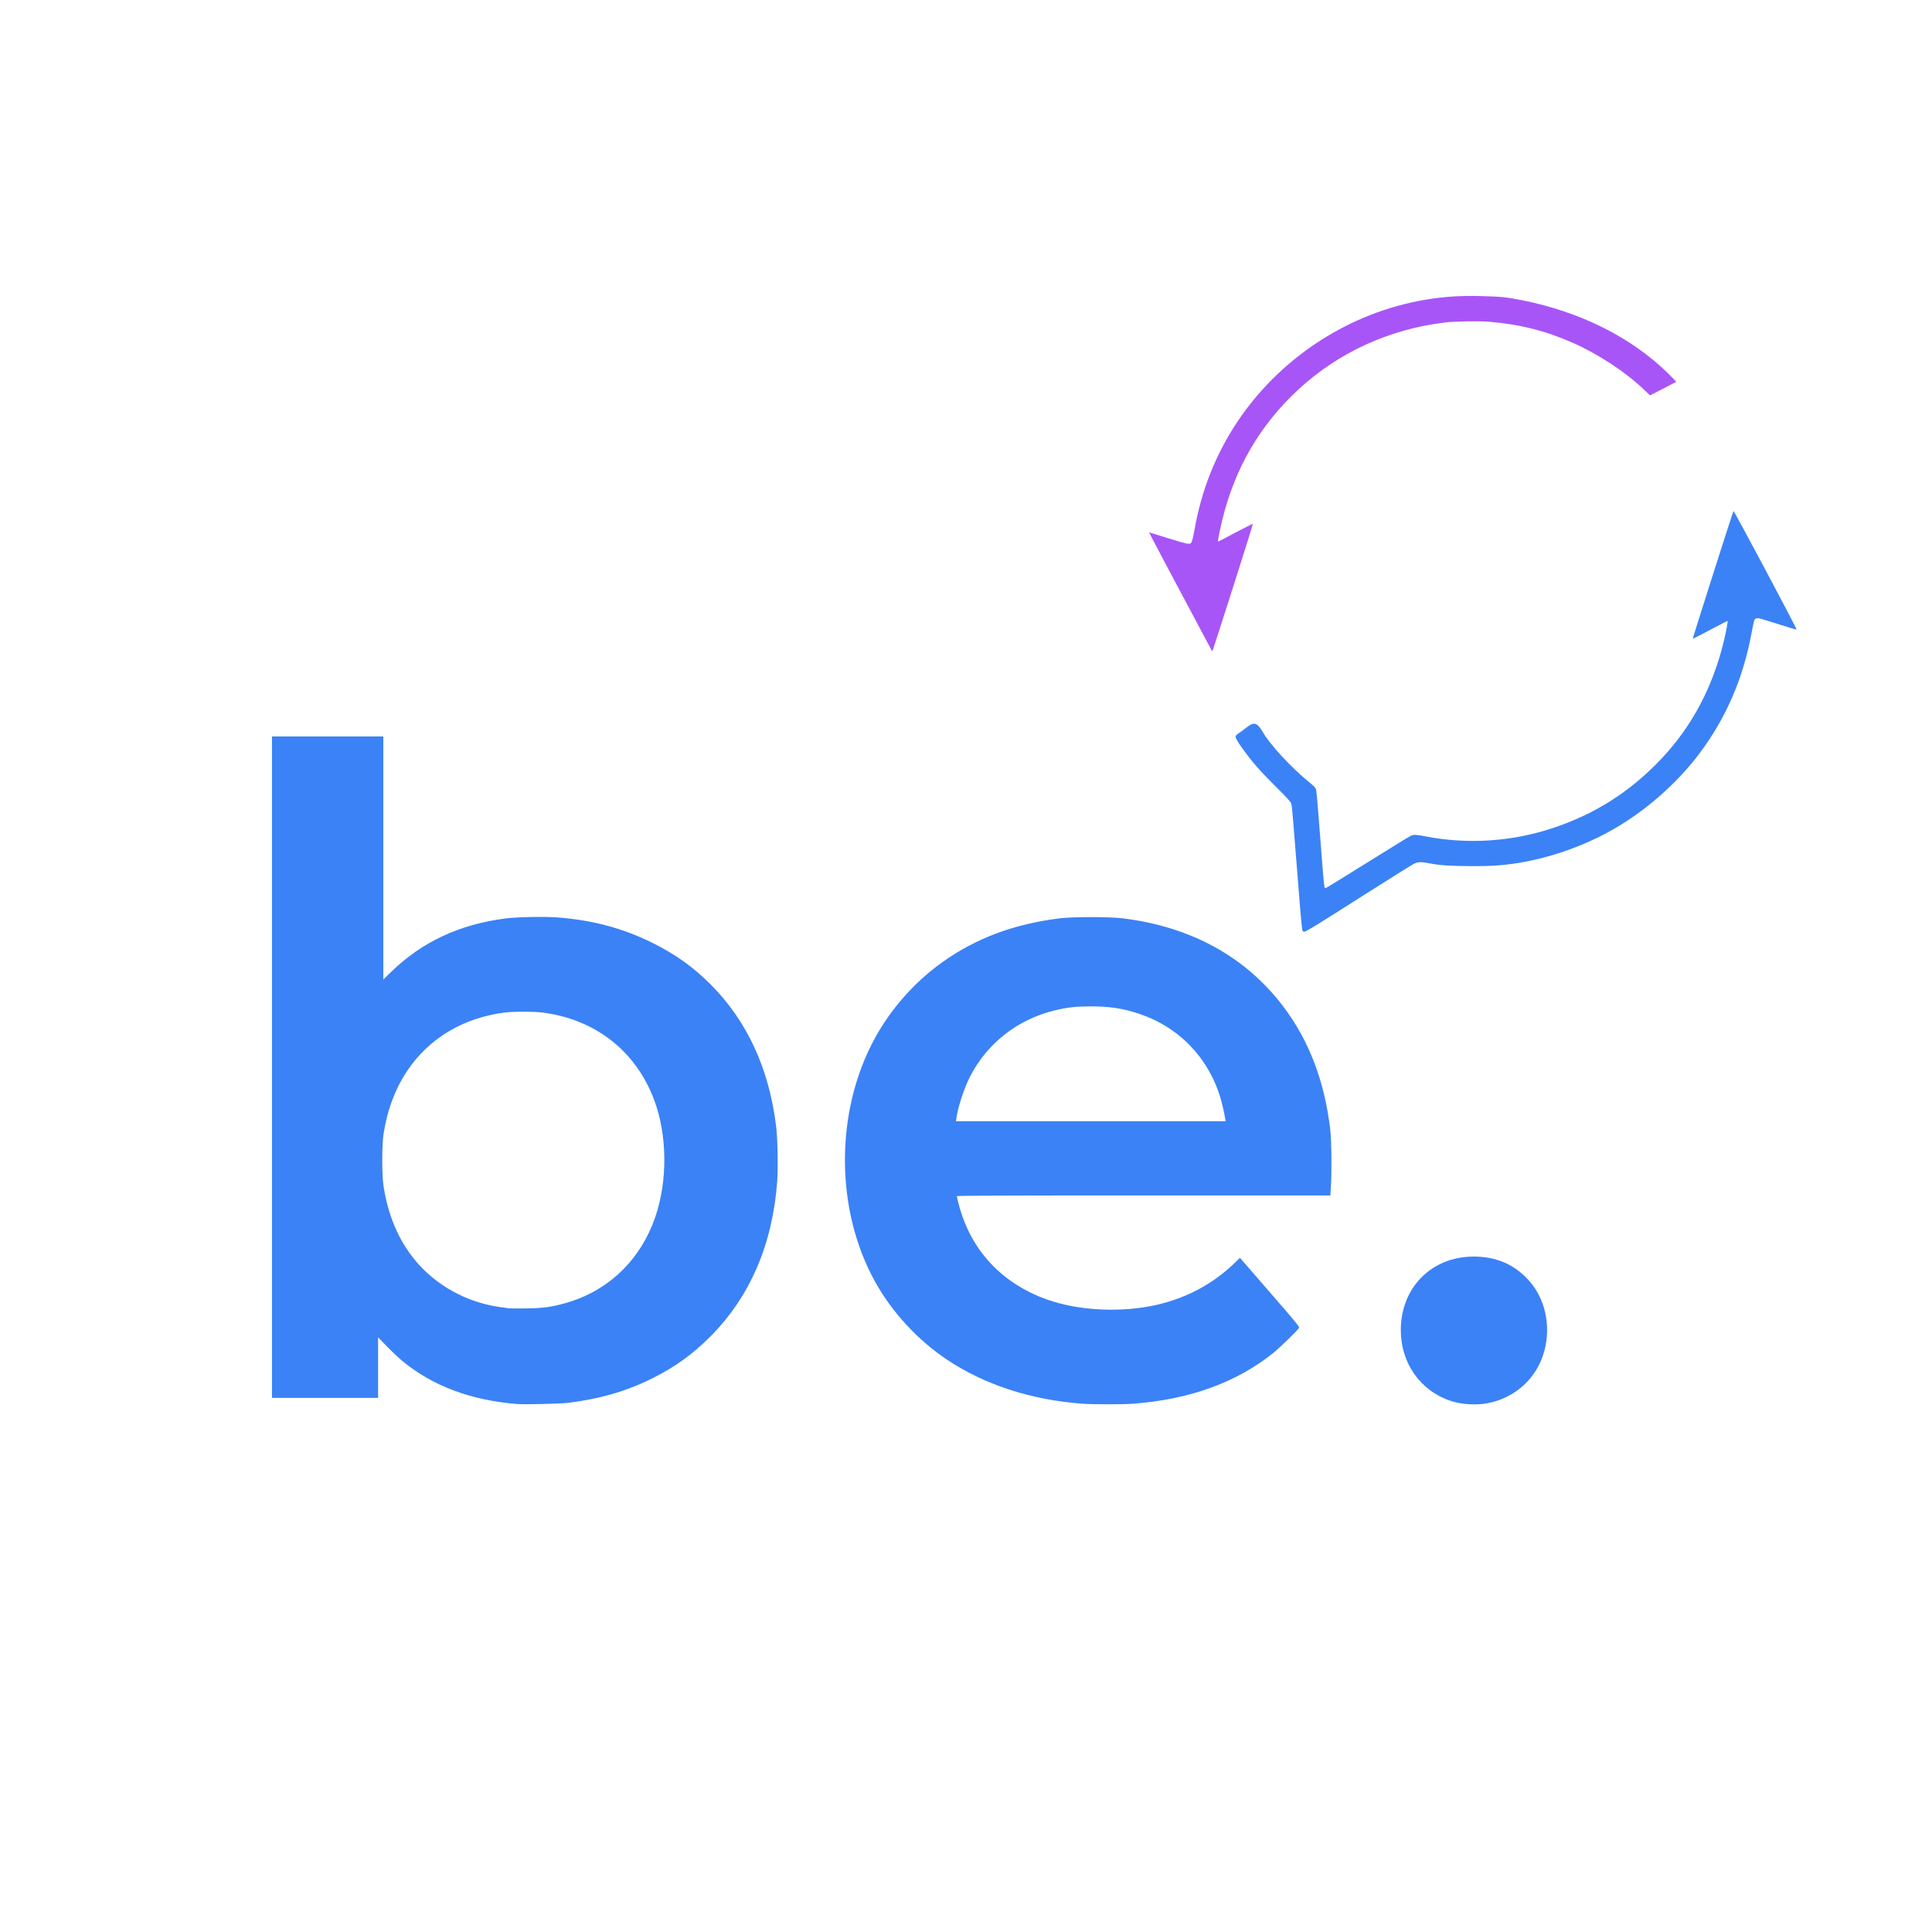
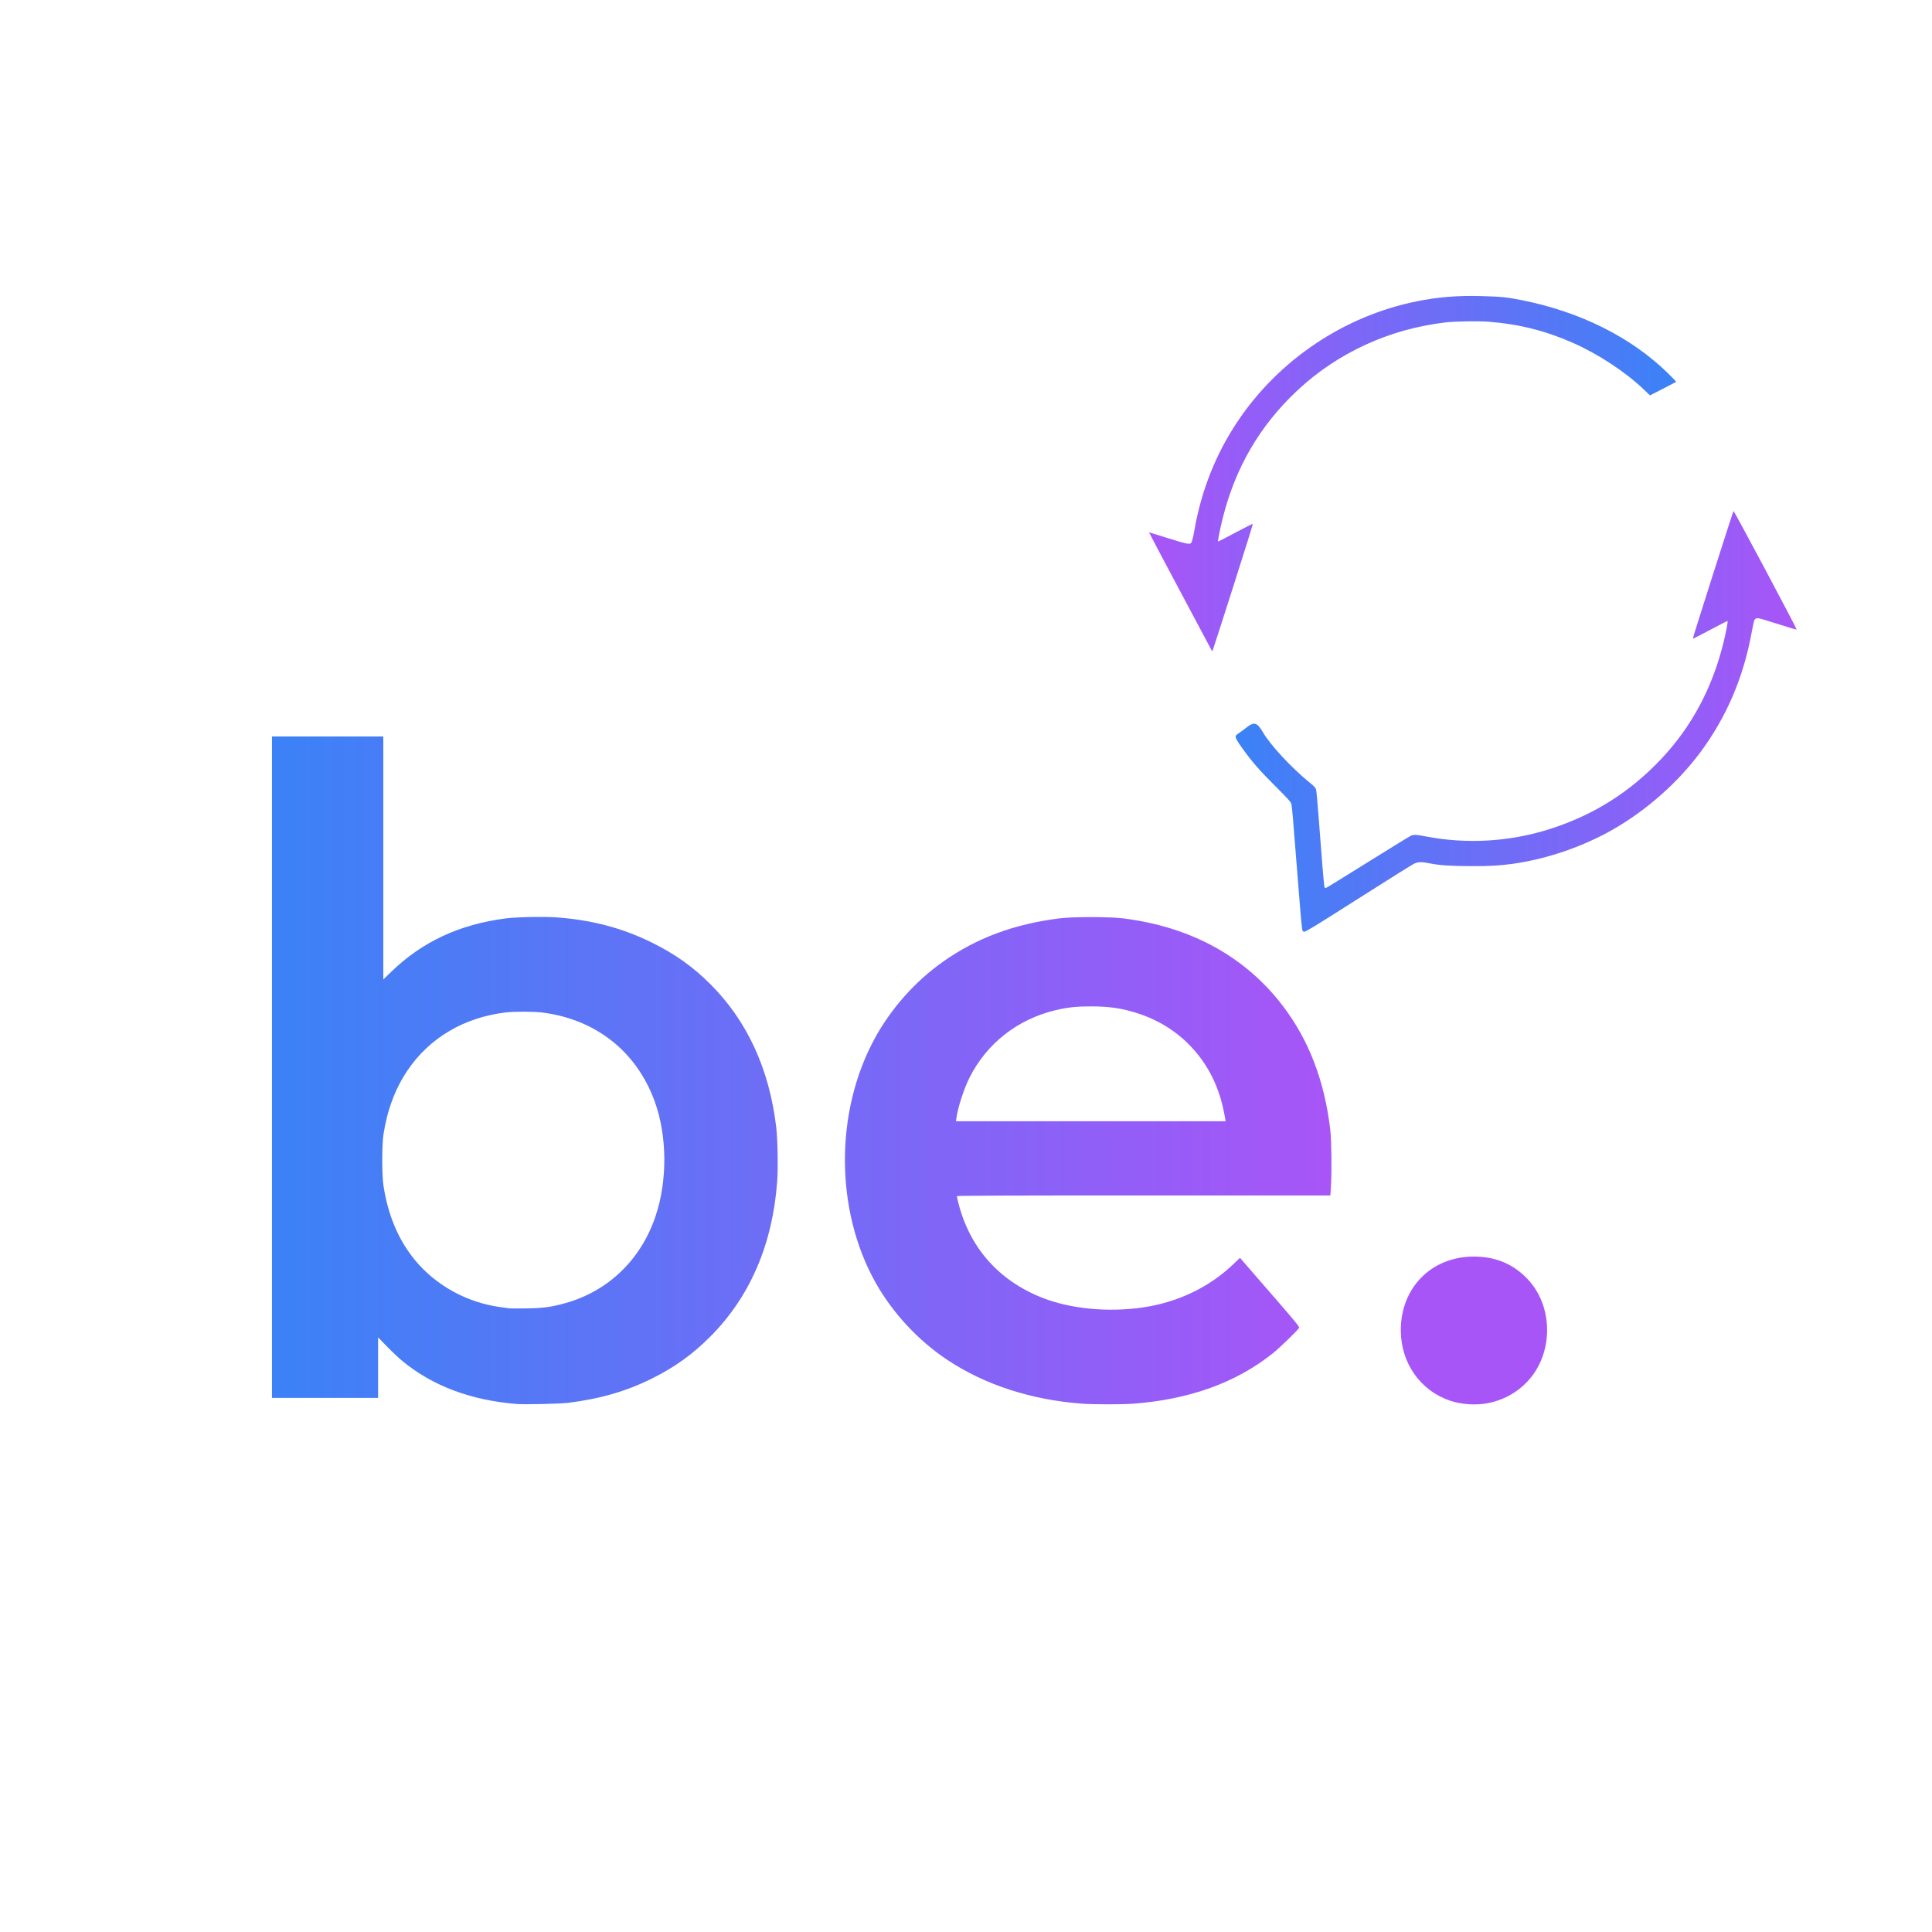
- <svg xmlns="http://www.w3.org/2000/svg" version="1.1" id="svg1" width="2013.12" height="2013.12" viewBox="0 0 2013.12 2013.12">
-   <defs id="defs1" />
+ <svg xmlns="http://www.w3.org/2000/svg" xmlns:xlink="http://www.w3.org/1999/xlink" version="1.1" id="svg1" width="2013.12" height="2013.12" viewBox="0 0 2013.12 2013.12">
+   <defs id="defs1">
+     <linearGradient id="linearGradient17">
+       <stop style="stop-color:#a855f7;stop-opacity:1;" offset="0" id="stop17" />
+       <stop style="stop-color:#3b82f6;stop-opacity:1;" offset="1" id="stop18" />
+     </linearGradient>
+     <linearGradient id="linearGradient15">
+       <stop style="stop-color:#3b82f6;stop-opacity:1;" offset="0" id="stop15" />
+       <stop style="stop-color:#a855f7;stop-opacity:1;" offset="1" id="stop16" />
+     </linearGradient>
+     <linearGradient id="linearGradient13">
+       <stop style="stop-color:#3b82f6;stop-opacity:1;" offset="0" id="stop13" />
+       <stop style="stop-color:#a855f7;stop-opacity:1;" offset="1" id="stop14" />
+     </linearGradient>
+     <linearGradient xlink:href="#linearGradient13" id="linearGradient14" x1="283.399" y1="1115.343" x2="1387.367" y2="1115.343" gradientUnits="userSpaceOnUse" />
+     <linearGradient xlink:href="#linearGradient15" id="linearGradient16" x1="1287.529" y1="751.678" x2="1872.107" y2="751.678" gradientUnits="userSpaceOnUse" />
+     <linearGradient xlink:href="#linearGradient17" id="linearGradient18" x1="1197.27" y1="493.295" x2="1746.562" y2="493.295" gradientUnits="userSpaceOnUse" />
+   </defs>
  <g id="g1">
-     <path style="fill:#a855f7;fill-opacity:1;stroke-width:2.12" d="m 1284.941,611.538 c 11.472,-35.928 20.695,-65.487 20.496,-65.686 -0.199,-0.199 -8.39,3.922 -18.202,9.157 -9.812,5.235 -17.928,9.431 -18.035,9.324 -0.44,-0.44 2.037,-13 4.63,-23.477 13.227,-53.447 38.885,-97.474 78.218,-134.212 41.926,-39.16 95.681,-63.82 154.04,-70.663 10.356,-1.214 34.405,-1.598 45.448,-0.725 31.282,2.473 58.879,9.405 87.165,21.895 26.84,11.851 54.916,30.314 74.353,48.896 l 6.217,5.944 13.472,-6.901 c 7.41,-3.795 13.625,-7.03 13.811,-7.187 0.187,-0.158 -3.782,-4.311 -8.818,-9.23 -38.161,-37.271 -90.921,-63.661 -151.512,-75.783 -16.266,-3.254 -21.755,-3.816 -42.829,-4.381 -24.704,-0.662 -44.858,0.978 -67.155,5.468 -75.579,15.217 -143.709,60.911 -186.746,125.249 -22.551,33.713 -37.636,71.626 -44.839,112.698 -1.113,6.347 -2.503,12.173 -3.134,13.136 -1.038,1.585 -1.428,1.699 -4.628,1.352 -1.922,-0.208 -11.583,-2.958 -21.47,-6.11 -9.887,-3.152 -18.055,-5.659 -18.153,-5.571 -0.097,0.088 14.203,27.146 31.78,60.128 17.577,32.982 32.42,60.859 32.985,61.949 0.777,1.499 1.152,1.747 1.538,1.017 0.281,-0.53 9.896,-30.36 21.368,-66.288 z" id="path28" />
-     <path style="fill:#3b82f6;fill-opacity:1;stroke-width:2.12" d="m 1370.349,964.713 c 5.636,-3.413 30.373,-19.02 54.97,-34.682 24.597,-15.663 46.27,-29.198 48.161,-30.079 4.247,-1.978 7.9,-2.042 16.56,-0.289 9.919,2.007 21.684,2.778 43.272,2.835 19.335,0.051 29.75,-0.55 43.661,-2.519 35.288,-4.995 72.875,-17.956 104.185,-35.927 34.306,-19.69 66.68,-48.246 89.942,-79.334 27.703,-37.025 45.531,-78.513 54.17,-126.064 1.142,-6.284 2.442,-12.019 2.889,-12.744 1.243,-2.013 3.436,-2.217 8.096,-0.753 26.961,8.469 35.407,11.03 35.847,10.869 0.286,-0.105 -14.316,-28.04 -32.45,-62.079 -18.134,-34.039 -33.143,-61.717 -33.352,-61.507 -0.603,0.603 -42.762,132.803 -42.45,133.115 0.153,0.153 8.306,-4.004 18.117,-9.239 9.811,-5.235 17.957,-9.4 18.103,-9.256 0.532,0.524 -1.432,11.078 -4.095,22.002 -11.614,47.646 -33.46,88.475 -65.331,122.099 -32.427,34.211 -69.437,57.604 -114.214,72.191 -42.095,13.714 -87.682,16.547 -131.031,8.144 -9.815,-1.903 -12.079,-2.005 -15.225,-0.691 -1.261,0.527 -21.469,12.937 -44.906,27.577 -23.437,14.64 -43.11,26.749 -43.718,26.908 -0.719,0.188 -1.256,-0.264 -1.537,-1.292 -0.505,-1.85 -2.902,-30.691 -5.853,-70.431 -1.15,-15.483 -2.395,-29.289 -2.767,-30.679 -0.548,-2.046 -1.935,-3.548 -7.274,-7.871 -17.986,-14.566 -40.452,-38.759 -47.876,-51.557 -6.395,-11.025 -9.453,-11.822 -18.257,-4.756 -2.306,1.851 -5.498,4.188 -7.092,5.193 -1.594,1.005 -3.067,2.354 -3.273,2.997 -0.569,1.776 1.433,5.403 7.811,14.153 9.936,13.633 17.39,22.122 33.702,38.376 12.83,12.785 15.895,16.197 16.453,18.315 0.377,1.431 1.173,8.86 1.77,16.508 1.101,14.123 5.348,67.185 7.841,97.98 0.754,9.306 1.701,17.319 2.106,17.806 0.405,0.487 1.2,0.886 1.767,0.886 0.567,0 5.643,-2.792 11.279,-6.205 z" id="path27" />
-     <path style="fill:#3b82f6;fill-opacity:1;stroke-width:2.12" d="m 1548.901,1462.335 c 29.481,-5.141 52.632,-26.128 60.281,-54.645 7.23,-26.955 0.634,-55.677 -17.126,-74.571 -15.167,-16.136 -33.646,-23.87 -56.799,-23.772 -43.854,0.184 -75.634,32.417 -75.634,76.709 0,34.203 20.227,62.991 51.678,73.548 11.088,3.722 25.793,4.79 37.6,2.731 z" id="path26" />
-     <path id="path25" style="fill:#3b82f6;fill-opacity:1;stroke-width:2.12" d="m 283.399,767.419 v 344.592 344.592 h 55.284 55.284 v -31.552 -31.548 l 9.328,9.597 c 5.13,5.279 12.379,12.11 16.11,15.182 31.444,25.896 71.506,40.891 119.387,44.681 8.044,0.637 45.119,-0.226 53.247,-1.238 33.469,-4.169 60.886,-12.138 87.507,-25.433 23.911,-11.943 42.016,-24.986 60.724,-43.749 41.238,-41.359 64.793,-96.131 69.568,-161.766 1.011,-13.895 0.463,-43.752 -1.035,-56.36 -7.189,-60.513 -30.255,-110.597 -68.562,-148.886 -18.206,-18.198 -36.882,-31.479 -61.035,-43.406 -30.472,-15.047 -62.108,-23.441 -98.698,-26.191 -13.318,-1.001 -42.156,-0.443 -53.587,1.039 -48.359,6.27 -87.062,24.357 -119.474,55.831 l -8.053,7.821 V 894.021 767.419 h -57.996 z m 820.785,189.472 c -47.586,5.933 -86.8,20.541 -121.858,45.389 -28.857,20.454 -53.868,48.588 -70.797,79.645 -41.758,76.607 -41.481,178.974 0.687,254.332 17.59,31.435 44.095,60.095 74.271,80.307 39.177,26.242 87.559,42.038 141.094,46.068 11.025,0.83 42.015,0.851 52.912,0.037 58.904,-4.402 107.397,-21.889 145.838,-52.593 7.164,-5.722 26.084,-24.089 27.359,-26.559 0.502,-0.973 -4.794,-7.411 -28.87,-35.109 -16.215,-18.654 -30.221,-34.786 -31.126,-35.85 l -1.648,-1.934 -6.657,6.393 c -25.277,24.262 -58.053,39.976 -94.496,45.31 -36.159,5.293 -75.271,1.552 -104.689,-10.011 -45.331,-17.818 -75.723,-52.059 -87.524,-98.611 -0.922,-3.637 -1.677,-6.942 -1.677,-7.34 0,-0.513 56.972,-0.725 194.61,-0.725 h 194.61 l 0.58,-9.324 c 0.993,-16.016 0.622,-48.105 -0.683,-59.184 -5.931,-50.34 -21.891,-92.374 -48.54,-127.816 -39.195,-52.128 -96.304,-83.618 -167.603,-92.417 -14.127,-1.744 -51.836,-1.748 -65.792,-0.01 z m 32.215,91.755 c 19.685,-0.023 33.022,1.976 49.856,7.477 42.111,13.762 73.427,46.319 85.83,89.234 1.257,4.349 2.768,10.608 3.358,13.907 0.59,3.299 1.222,6.684 1.403,7.523 l 0.331,1.528 h -140.514 -140.514 l 0.468,-3.523 c 1.407,-10.606 7.875,-30.537 13.605,-41.915 17.956,-35.656 50.025,-60.807 89.548,-70.238 12.672,-3.024 21.395,-3.974 36.628,-3.991 z m -590.826,5.506 c 6.715,0 15.264,0.375 18.995,0.832 55.601,6.815 98.185,40.14 117.3,91.796 13.418,36.263 13.835,83.389 1.068,120.906 -15.411,45.289 -49.451,77.885 -94.289,90.289 -14.575,4.032 -22.813,5.13 -40.359,5.366 -8.581,0.114 -16.518,0.082 -17.637,-0.075 -1.119,-0.155 -5.418,-0.746 -9.551,-1.312 -34.795,-4.77 -67.35,-22.809 -88.998,-49.314 -17.07,-20.9 -27.9,-46.633 -32.546,-77.343 -1.671,-11.045 -1.649,-42.521 0.037,-53.421 3.913,-25.287 12.221,-47.474 24.775,-66.168 22.867,-34.051 58.81,-55.404 102.213,-60.724 3.731,-0.457 12.276,-0.832 18.991,-0.832 z" />
+     <path style="fill:url(#linearGradient18);fill-opacity:1;stroke-width:2.12" d="m 1284.941,611.538 c 11.472,-35.928 20.695,-65.487 20.496,-65.686 -0.199,-0.199 -8.39,3.922 -18.202,9.157 -9.812,5.235 -17.928,9.431 -18.035,9.324 -0.44,-0.44 2.037,-13 4.63,-23.477 13.227,-53.447 38.885,-97.474 78.218,-134.212 41.926,-39.16 95.681,-63.82 154.04,-70.663 10.356,-1.214 34.405,-1.598 45.448,-0.725 31.282,2.473 58.879,9.405 87.165,21.895 26.84,11.851 54.916,30.314 74.353,48.896 l 6.217,5.944 13.472,-6.901 c 7.41,-3.795 13.625,-7.03 13.811,-7.187 0.187,-0.158 -3.782,-4.311 -8.818,-9.23 -38.161,-37.271 -90.921,-63.661 -151.512,-75.783 -16.266,-3.254 -21.755,-3.816 -42.829,-4.381 -24.704,-0.662 -44.858,0.978 -67.155,5.468 -75.579,15.217 -143.709,60.911 -186.746,125.249 -22.551,33.713 -37.636,71.626 -44.839,112.698 -1.113,6.347 -2.503,12.173 -3.134,13.136 -1.038,1.585 -1.428,1.699 -4.628,1.352 -1.922,-0.208 -11.583,-2.958 -21.47,-6.11 -9.887,-3.152 -18.055,-5.659 -18.153,-5.571 -0.097,0.088 14.203,27.146 31.78,60.128 17.577,32.982 32.42,60.859 32.985,61.949 0.777,1.499 1.152,1.747 1.538,1.017 0.281,-0.53 9.896,-30.36 21.368,-66.288 z" id="path28" />
+     <path style="fill:url(#linearGradient16);fill-opacity:1;stroke-width:2.12" d="m 1370.349,964.713 c 5.636,-3.413 30.373,-19.02 54.97,-34.682 24.597,-15.663 46.27,-29.198 48.161,-30.079 4.247,-1.978 7.9,-2.042 16.56,-0.289 9.919,2.007 21.684,2.778 43.272,2.835 19.335,0.051 29.75,-0.55 43.661,-2.519 35.288,-4.995 72.875,-17.956 104.185,-35.927 34.306,-19.69 66.68,-48.246 89.942,-79.334 27.703,-37.025 45.531,-78.513 54.17,-126.064 1.142,-6.284 2.442,-12.019 2.889,-12.744 1.243,-2.013 3.436,-2.217 8.096,-0.753 26.961,8.469 35.407,11.03 35.847,10.869 0.286,-0.105 -14.316,-28.04 -32.45,-62.079 -18.134,-34.039 -33.143,-61.717 -33.352,-61.507 -0.603,0.603 -42.762,132.803 -42.45,133.115 0.153,0.153 8.306,-4.004 18.117,-9.239 9.811,-5.235 17.957,-9.4 18.103,-9.256 0.532,0.524 -1.432,11.078 -4.095,22.002 -11.614,47.646 -33.46,88.475 -65.331,122.099 -32.427,34.211 -69.437,57.604 -114.214,72.191 -42.095,13.714 -87.682,16.547 -131.031,8.144 -9.815,-1.903 -12.079,-2.005 -15.225,-0.691 -1.261,0.527 -21.469,12.937 -44.906,27.577 -23.437,14.64 -43.11,26.749 -43.718,26.908 -0.719,0.188 -1.256,-0.264 -1.537,-1.292 -0.505,-1.85 -2.902,-30.691 -5.853,-70.431 -1.15,-15.483 -2.395,-29.289 -2.767,-30.679 -0.548,-2.046 -1.935,-3.548 -7.274,-7.871 -17.986,-14.566 -40.452,-38.759 -47.876,-51.557 -6.395,-11.025 -9.453,-11.822 -18.257,-4.756 -2.306,1.851 -5.498,4.188 -7.092,5.193 -1.594,1.005 -3.067,2.354 -3.273,2.997 -0.569,1.776 1.433,5.403 7.811,14.153 9.936,13.633 17.39,22.122 33.702,38.376 12.83,12.785 15.895,16.197 16.453,18.315 0.377,1.431 1.173,8.86 1.77,16.508 1.101,14.123 5.348,67.185 7.841,97.98 0.754,9.306 1.701,17.319 2.106,17.806 0.405,0.487 1.2,0.886 1.767,0.886 0.567,0 5.643,-2.792 11.279,-6.205 z" id="path27" />
+     <path style="fill:#a855f7;fill-opacity:1;stroke-width:2.12" d="m 1548.901,1462.335 c 29.481,-5.141 52.632,-26.128 60.281,-54.645 7.23,-26.955 0.634,-55.677 -17.126,-74.571 -15.167,-16.136 -33.646,-23.87 -56.799,-23.772 -43.854,0.184 -75.634,32.417 -75.634,76.709 0,34.203 20.227,62.991 51.678,73.548 11.088,3.722 25.793,4.79 37.6,2.731 z" id="path26" />
+     <path id="path25" style="fill:url(#linearGradient14);fill-opacity:1;stroke-width:2.12" d="m 283.399,767.419 v 344.592 344.592 h 55.284 55.284 v -31.552 -31.548 l 9.328,9.597 c 5.13,5.279 12.379,12.11 16.11,15.182 31.444,25.896 71.506,40.891 119.387,44.681 8.044,0.637 45.119,-0.226 53.247,-1.238 33.469,-4.169 60.886,-12.138 87.507,-25.433 23.911,-11.943 42.016,-24.986 60.724,-43.749 41.238,-41.359 64.793,-96.131 69.568,-161.766 1.011,-13.895 0.463,-43.752 -1.035,-56.36 -7.189,-60.513 -30.255,-110.597 -68.562,-148.886 -18.206,-18.198 -36.882,-31.479 -61.035,-43.406 -30.472,-15.047 -62.108,-23.441 -98.698,-26.191 -13.318,-1.001 -42.156,-0.443 -53.587,1.039 -48.359,6.27 -87.062,24.357 -119.474,55.831 l -8.053,7.821 V 894.021 767.419 h -57.996 z m 820.785,189.472 c -47.586,5.933 -86.8,20.541 -121.858,45.389 -28.857,20.454 -53.868,48.588 -70.797,79.645 -41.758,76.607 -41.481,178.974 0.687,254.332 17.59,31.435 44.095,60.095 74.271,80.307 39.177,26.242 87.559,42.038 141.094,46.068 11.025,0.83 42.015,0.851 52.912,0.037 58.904,-4.402 107.397,-21.889 145.838,-52.593 7.164,-5.722 26.084,-24.089 27.359,-26.559 0.502,-0.973 -4.794,-7.411 -28.87,-35.109 -16.215,-18.654 -30.221,-34.786 -31.126,-35.85 l -1.648,-1.934 -6.657,6.393 c -25.277,24.262 -58.053,39.976 -94.496,45.31 -36.159,5.293 -75.271,1.552 -104.689,-10.011 -45.331,-17.818 -75.723,-52.059 -87.524,-98.611 -0.922,-3.637 -1.677,-6.942 -1.677,-7.34 0,-0.513 56.972,-0.725 194.61,-0.725 h 194.61 l 0.58,-9.324 c 0.993,-16.016 0.622,-48.105 -0.683,-59.184 -5.931,-50.34 -21.891,-92.374 -48.54,-127.816 -39.195,-52.128 -96.304,-83.618 -167.603,-92.417 -14.127,-1.744 -51.836,-1.748 -65.792,-0.01 z m 32.215,91.755 c 19.685,-0.023 33.022,1.976 49.856,7.477 42.111,13.762 73.427,46.319 85.83,89.234 1.257,4.349 2.768,10.608 3.358,13.907 0.59,3.299 1.222,6.684 1.403,7.523 l 0.331,1.528 h -140.514 -140.514 l 0.468,-3.523 c 1.407,-10.606 7.875,-30.537 13.605,-41.915 17.956,-35.656 50.025,-60.807 89.548,-70.238 12.672,-3.024 21.395,-3.974 36.628,-3.991 z m -590.826,5.506 c 6.715,0 15.264,0.375 18.995,0.832 55.601,6.815 98.185,40.14 117.3,91.796 13.418,36.263 13.835,83.389 1.068,120.906 -15.411,45.289 -49.451,77.885 -94.289,90.289 -14.575,4.032 -22.813,5.13 -40.359,5.366 -8.581,0.114 -16.518,0.082 -17.637,-0.075 -1.119,-0.155 -5.418,-0.746 -9.551,-1.312 -34.795,-4.77 -67.35,-22.809 -88.998,-49.314 -17.07,-20.9 -27.9,-46.633 -32.546,-77.343 -1.671,-11.045 -1.649,-42.521 0.037,-53.421 3.913,-25.287 12.221,-47.474 24.775,-66.168 22.867,-34.051 58.81,-55.404 102.213,-60.724 3.731,-0.457 12.276,-0.832 18.991,-0.832 z" />
    <path style="display:none;fill:#000000" d="M 0,1006.56 V 0 H 1006.56 2013.12 V 1006.56 2013.12 H 1006.56 0 Z" id="path1" />
  </g>
</svg>
